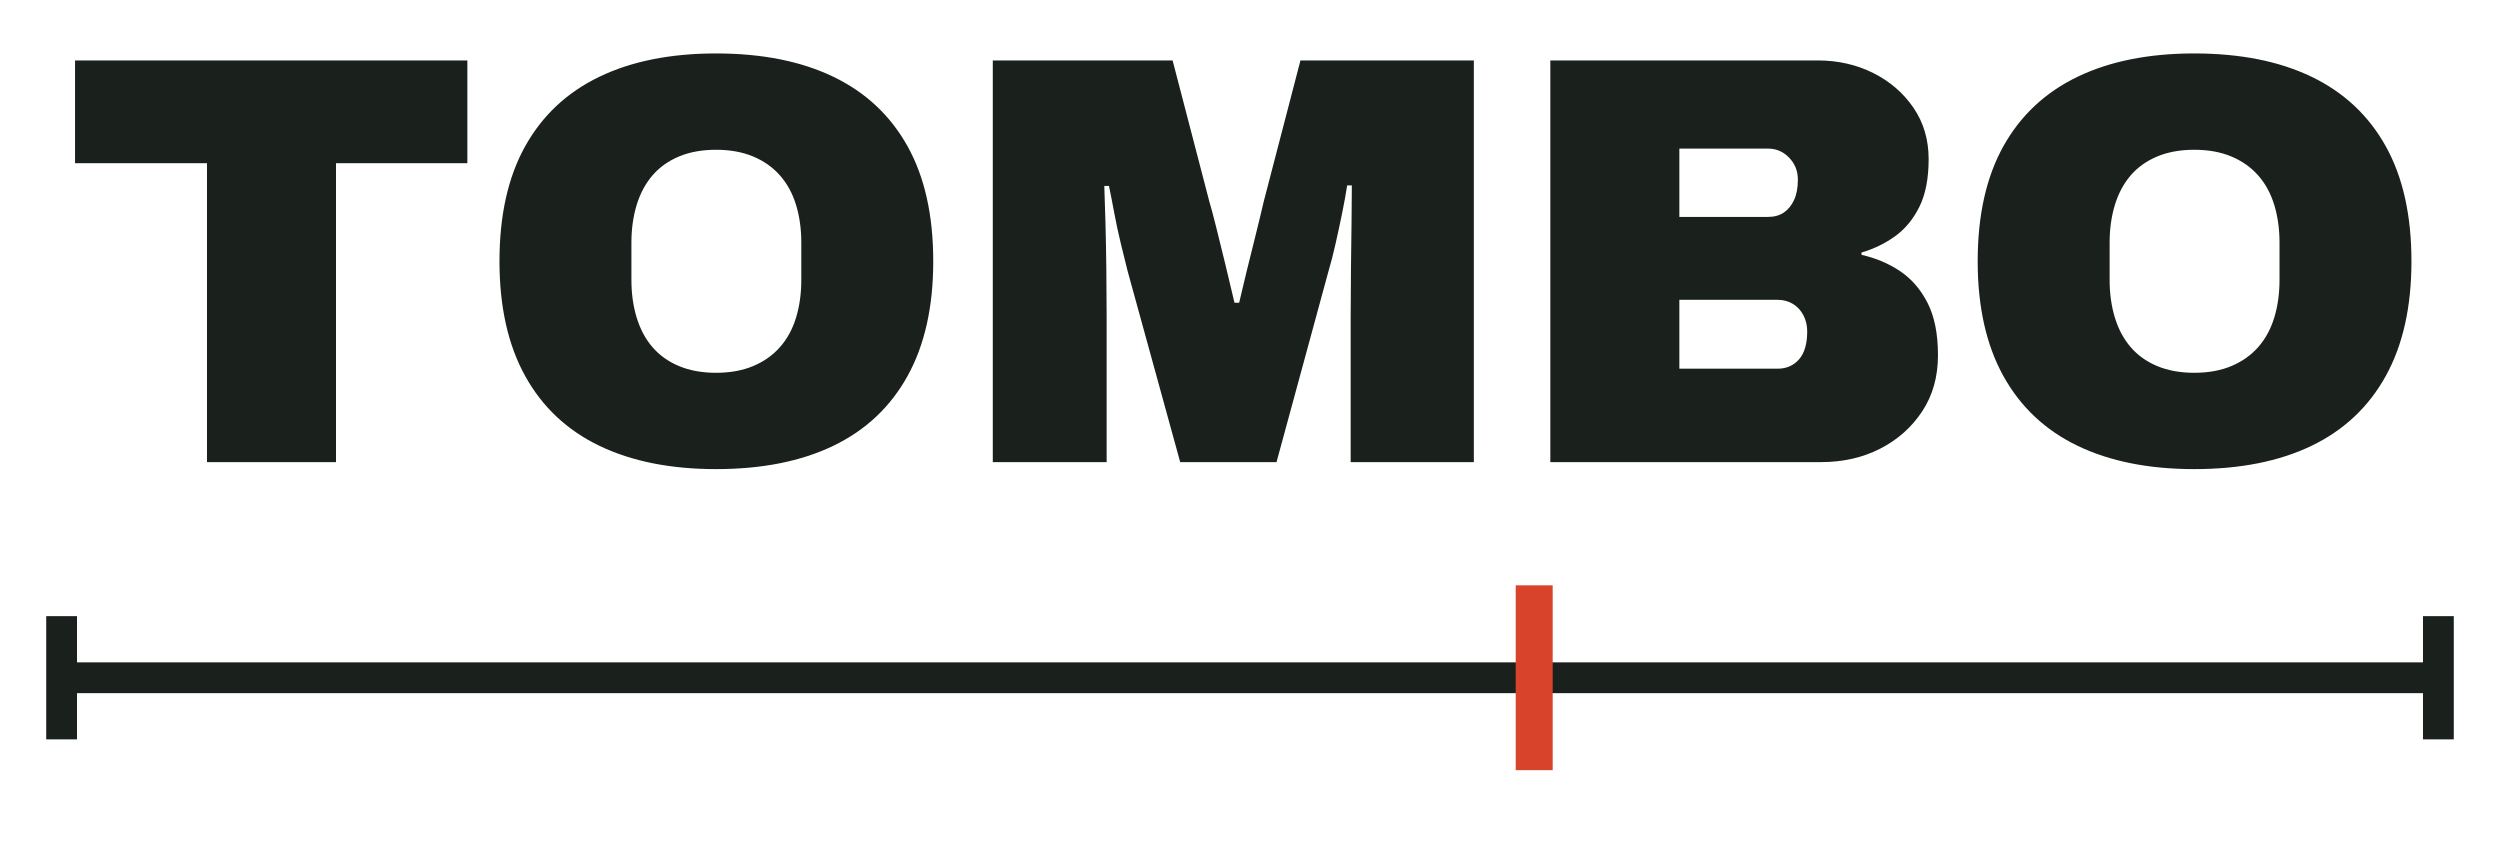
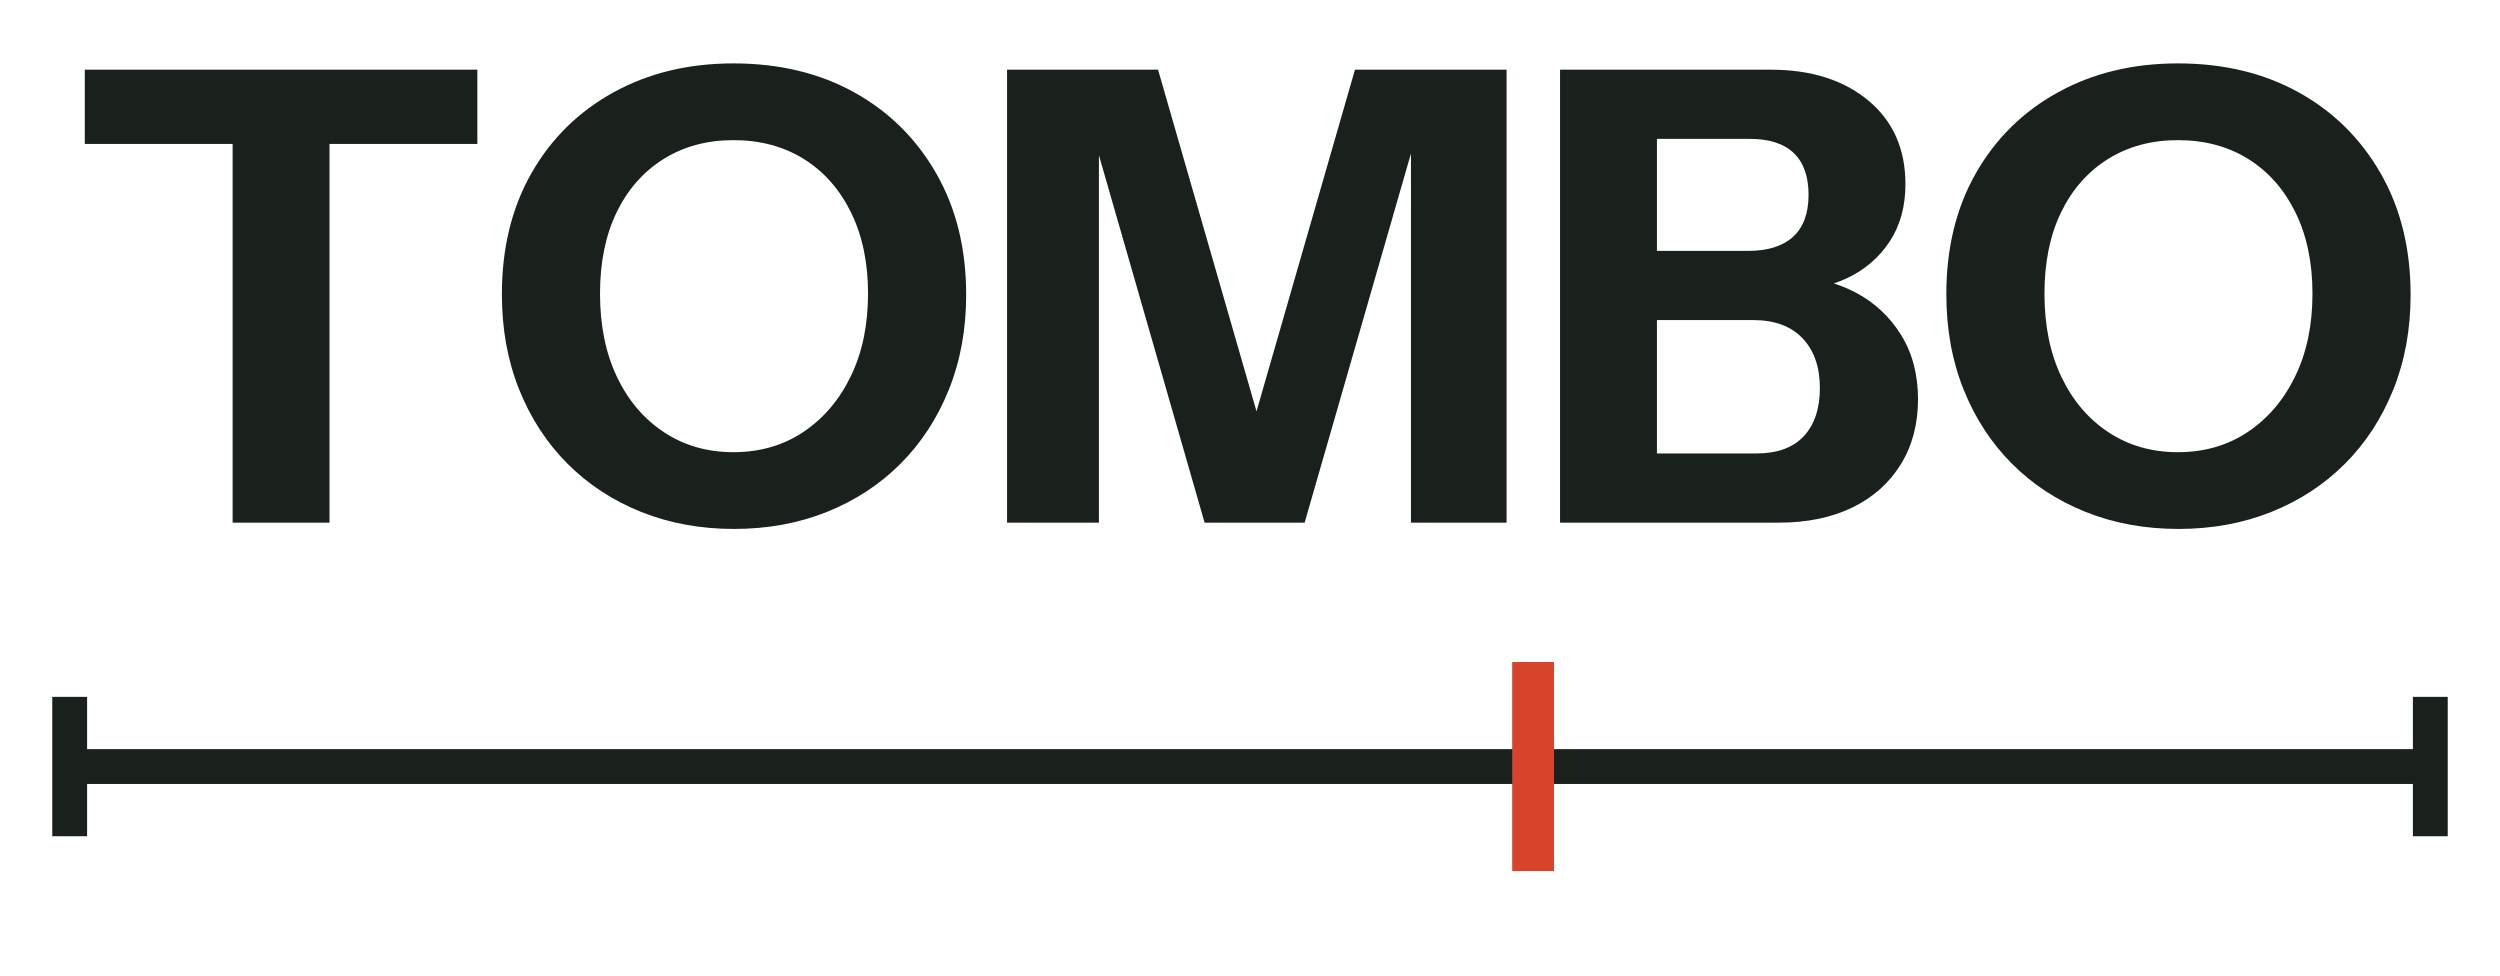
- <svg xmlns="http://www.w3.org/2000/svg" viewBox="0 0 162.3 56" style="color:#1A211D">
-   <g transform="translate(4.00 30) scale(0.037901 -0.037901)">
-     <path d="M249.0 0.0V512.0H23.0V688.0H695.0V512.0H470.0V0.0Z M1121.0 -12.0Q1004.0 -12.0 921.0 28.0Q838.0 68.0 794.0 147.5Q750.0 227.0 750.0 344.0Q750.0 462.0 794.0 541.0Q838.0 620.0 921.0 660.0Q1004.0 700.0 1121.0 700.0Q1239.0 700.0 1322.0 660.0Q1405.0 620.0 1449.0 541.0Q1493.0 462.0 1493.0 344.0Q1493.0 227.0 1449.0 147.5Q1405.0 68.0 1322.0 28.0Q1239.0 -12.0 1121.0 -12.0ZM1121.0 153.0Q1157.0 153.0 1184.5 164.5Q1212.0 176.0 1230.5 197.0Q1249.0 218.0 1258.0 247.5Q1267.0 277.0 1267.0 312.0V376.0Q1267.0 411.0 1258.0 440.5Q1249.0 470.0 1230.5 491.0Q1212.0 512.0 1184.5 523.5Q1157.0 535.0 1121.0 535.0Q1085.0 535.0 1057.5 523.5Q1030.0 512.0 1012.0 491.0Q994.0 470.0 985.0 440.5Q976.0 411.0 976.0 376.0V312.0Q976.0 277.0 985.0 247.5Q994.0 218.0 1012.0 197.0Q1030.0 176.0 1057.5 164.5Q1085.0 153.0 1121.0 153.0Z M1595.0 0.0V688.0H1903.0L1966.0 446.0Q1970.0 433.0 1977.5 403.0Q1985.0 373.0 1993.5 338.0Q2002.0 303.0 2009.0 273.0H2017.0Q2022.0 295.0 2029.5 325.5Q2037.0 356.0 2045.0 388.0Q2053.0 420.0 2059.0 446.0L2122.0 688.0H2419.0V0.0H2208.0V248.0Q2208.0 288.0 2208.5 330.5Q2209.0 373.0 2209.5 411.0Q2210.0 449.0 2210.0 474.0H2202.0Q2199.0 454.0 2193.5 427.0Q2188.0 400.0 2182.0 373.5Q2176.0 347.0 2170.0 327.0L2081.0 0.0H1916.0L1826.0 327.0Q1821.0 347.0 1814.5 373.5Q1808.0 400.0 1803.0 427.0Q1798.0 454.0 1794.0 473.0H1786.0Q1787.0 448.0 1788.0 410.0Q1789.0 372.0 1789.5 330.0Q1790.0 288.0 1790.0 248.0V0.0Z M2550.0 0.0V688.0H3008.0Q3060.0 688.0 3103.0 666.5Q3146.0 645.0 3172.0 607.0Q3198.0 569.0 3198.0 519.0Q3198.0 469.0 3182.0 437.0Q3166.0 405.0 3140.0 386.5Q3114.0 368.0 3083.0 359.0V355.0Q3119.0 347.0 3148.5 327.5Q3178.0 308.0 3196.0 273.0Q3214.0 238.0 3214.0 183.0Q3214.0 128.0 3187.0 87.0Q3160.0 46.0 3115.0 23.0Q3070.0 0.0 3014.0 0.0ZM2771.0 160.0H2939.0Q2962.0 160.0 2976.0 176.0Q2990.0 192.0 2990.0 224.0Q2990.0 239.0 2983.5 251.5Q2977.0 264.0 2965.5 271.0Q2954.0 278.0 2939.0 278.0H2771.0ZM2771.0 420.0H2923.0Q2939.0 420.0 2950.0 427.5Q2961.0 435.0 2967.5 449.0Q2974.0 463.0 2974.0 484.0Q2974.0 506.0 2959.0 521.5Q2944.0 537.0 2923.0 537.0H2771.0Z M3653.0 -12.0Q3536.0 -12.0 3453.0 28.0Q3370.0 68.0 3326.0 147.5Q3282.0 227.0 3282.0 344.0Q3282.0 462.0 3326.0 541.0Q3370.0 620.0 3453.0 660.0Q3536.0 700.0 3653.0 700.0Q3771.0 700.0 3854.0 660.0Q3937.0 620.0 3981.0 541.0Q4025.0 462.0 4025.0 344.0Q4025.0 227.0 3981.0 147.5Q3937.0 68.0 3854.0 28.0Q3771.0 -12.0 3653.0 -12.0ZM3653.0 153.0Q3689.0 153.0 3716.5 164.5Q3744.0 176.0 3762.5 197.0Q3781.0 218.0 3790.0 247.5Q3799.0 277.0 3799.0 312.0V376.0Q3799.0 411.0 3790.0 440.5Q3781.0 470.0 3762.5 491.0Q3744.0 512.0 3716.5 523.5Q3689.0 535.0 3653.0 535.0Q3617.0 535.0 3589.5 523.5Q3562.0 512.0 3544.0 491.0Q3526.0 470.0 3517.0 440.5Q3508.0 411.0 3508.0 376.0V312.0Q3508.0 277.0 3517.0 247.5Q3526.0 218.0 3544.0 197.0Q3562.0 176.0 3589.5 164.5Q3617.0 153.0 3653.0 153.0Z" fill="currentColor" />
+ <svg xmlns="http://www.w3.org/2000/svg" viewBox="0 0 143.5 56" style="color:#1A211D">
+   <g transform="translate(4.00 30) scale(0.036111 -0.036111)">
+     <path d="M259.0 0.0V602.0H24.0V720.0H648.0V602.0H413.0V0.0Z M1056.0 -10.0Q976.0 -10.0 908.5 17.0Q841.0 44.0 791.5 93.5Q742.0 143.0 714.5 211.5Q687.0 280.0 687.0 363.0Q687.0 473.0 734.0 555.5Q781.0 638.0 864.5 684.0Q948.0 730.0 1055.0 730.0Q1164.0 730.0 1247.0 684.0Q1330.0 638.0 1377.5 555.0Q1425.0 472.0 1425.0 362.0Q1425.0 280.0 1397.5 211.5Q1370.0 143.0 1320.5 93.5Q1271.0 44.0 1203.5 17.0Q1136.0 -10.0 1056.0 -10.0ZM1055.0 112.0Q1118.0 112.0 1166.0 144.0Q1214.0 176.0 1241.5 232.5Q1269.0 289.0 1269.0 364.0Q1269.0 438.0 1242.0 493.0Q1215.0 548.0 1167.0 578.0Q1119.0 608.0 1055.0 608.0Q992.0 608.0 944.0 578.0Q896.0 548.0 869.5 493.5Q843.0 439.0 843.0 364.0Q843.0 288.0 870.0 231.5Q897.0 175.0 945.0 143.5Q993.0 112.0 1055.0 112.0Z M1490.0 0.0V720.0H1730.0L1930.0 26.0H1843.0L2043.0 720.0H2284.0V0.0H2132.0V677.0H2158.0L1963.0 0.0H1804.0L1611.0 671.0H1636.0V0.0Z M2495.0 0.0V110.0H2681.0Q2731.0 110.0 2756.5 137.5Q2782.0 165.0 2782.0 214.0Q2782.0 264.0 2754.5 293.0Q2727.0 322.0 2676.0 322.0H2495.0V432.0H2668.0Q2715.0 432.0 2739.5 454.5Q2764.0 477.0 2764.0 521.0Q2764.0 565.0 2740.5 587.5Q2717.0 610.0 2671.0 610.0H2495.0V720.0H2704.0Q2800.0 720.0 2859.0 671.0Q2918.0 622.0 2918.0 538.0Q2918.0 485.0 2893.0 447.0Q2868.0 409.0 2826.0 389.0Q2784.0 369.0 2732.0 369.0L2737.0 390.0Q2793.0 390.0 2838.5 366.0Q2884.0 342.0 2911.0 298.5Q2938.0 255.0 2938.0 196.0Q2938.0 137.0 2910.5 92.5Q2883.0 48.0 2833.5 24.0Q2784.0 0.0 2717.0 0.0ZM2369.0 0.0V720.0H2523.0V0.0Z M3352.0 -10.0Q3272.0 -10.0 3204.5 17.0Q3137.0 44.0 3087.5 93.5Q3038.0 143.0 3010.5 211.5Q2983.0 280.0 2983.0 363.0Q2983.0 473.0 3030.0 555.5Q3077.0 638.0 3160.5 684.0Q3244.0 730.0 3351.0 730.0Q3460.0 730.0 3543.0 684.0Q3626.0 638.0 3673.5 555.0Q3721.0 472.0 3721.0 362.0Q3721.0 280.0 3693.5 211.5Q3666.0 143.0 3616.5 93.5Q3567.0 44.0 3499.5 17.0Q3432.0 -10.0 3352.0 -10.0ZM3351.0 112.0Q3414.0 112.0 3462.0 144.0Q3510.0 176.0 3537.5 232.5Q3565.0 289.0 3565.0 364.0Q3565.0 438.0 3538.0 493.0Q3511.0 548.0 3463.0 578.0Q3415.0 608.0 3351.0 608.0Q3288.0 608.0 3240.0 578.0Q3192.0 548.0 3165.5 493.5Q3139.0 439.0 3139.0 364.0Q3139.0 288.0 3166.0 231.5Q3193.0 175.0 3241.0 143.5Q3289.0 112.0 3351.0 112.0Z" fill="currentColor" />
  </g>
  <line x1="4.0" y1="40" x2="4.0" y2="48" stroke="currentColor" stroke-width="2" />
-   <line x1="158.3" y1="40" x2="158.3" y2="48" stroke="currentColor" stroke-width="2" />
-   <line x1="4.0" y1="44" x2="158.3" y2="44" stroke="currentColor" stroke-width="2" />
-   <line x1="99.6" y1="38" x2="99.6" y2="50" stroke="#D8442B" stroke-width="2.4" />
+   <line x1="139.5" y1="40" x2="139.5" y2="48" stroke="currentColor" stroke-width="2" />
+   <line x1="4.0" y1="44" x2="139.5" y2="44" stroke="currentColor" stroke-width="2" />
+   <line x1="88.0" y1="38" x2="88.0" y2="50" stroke="#D8442B" stroke-width="2.4" />
</svg>
